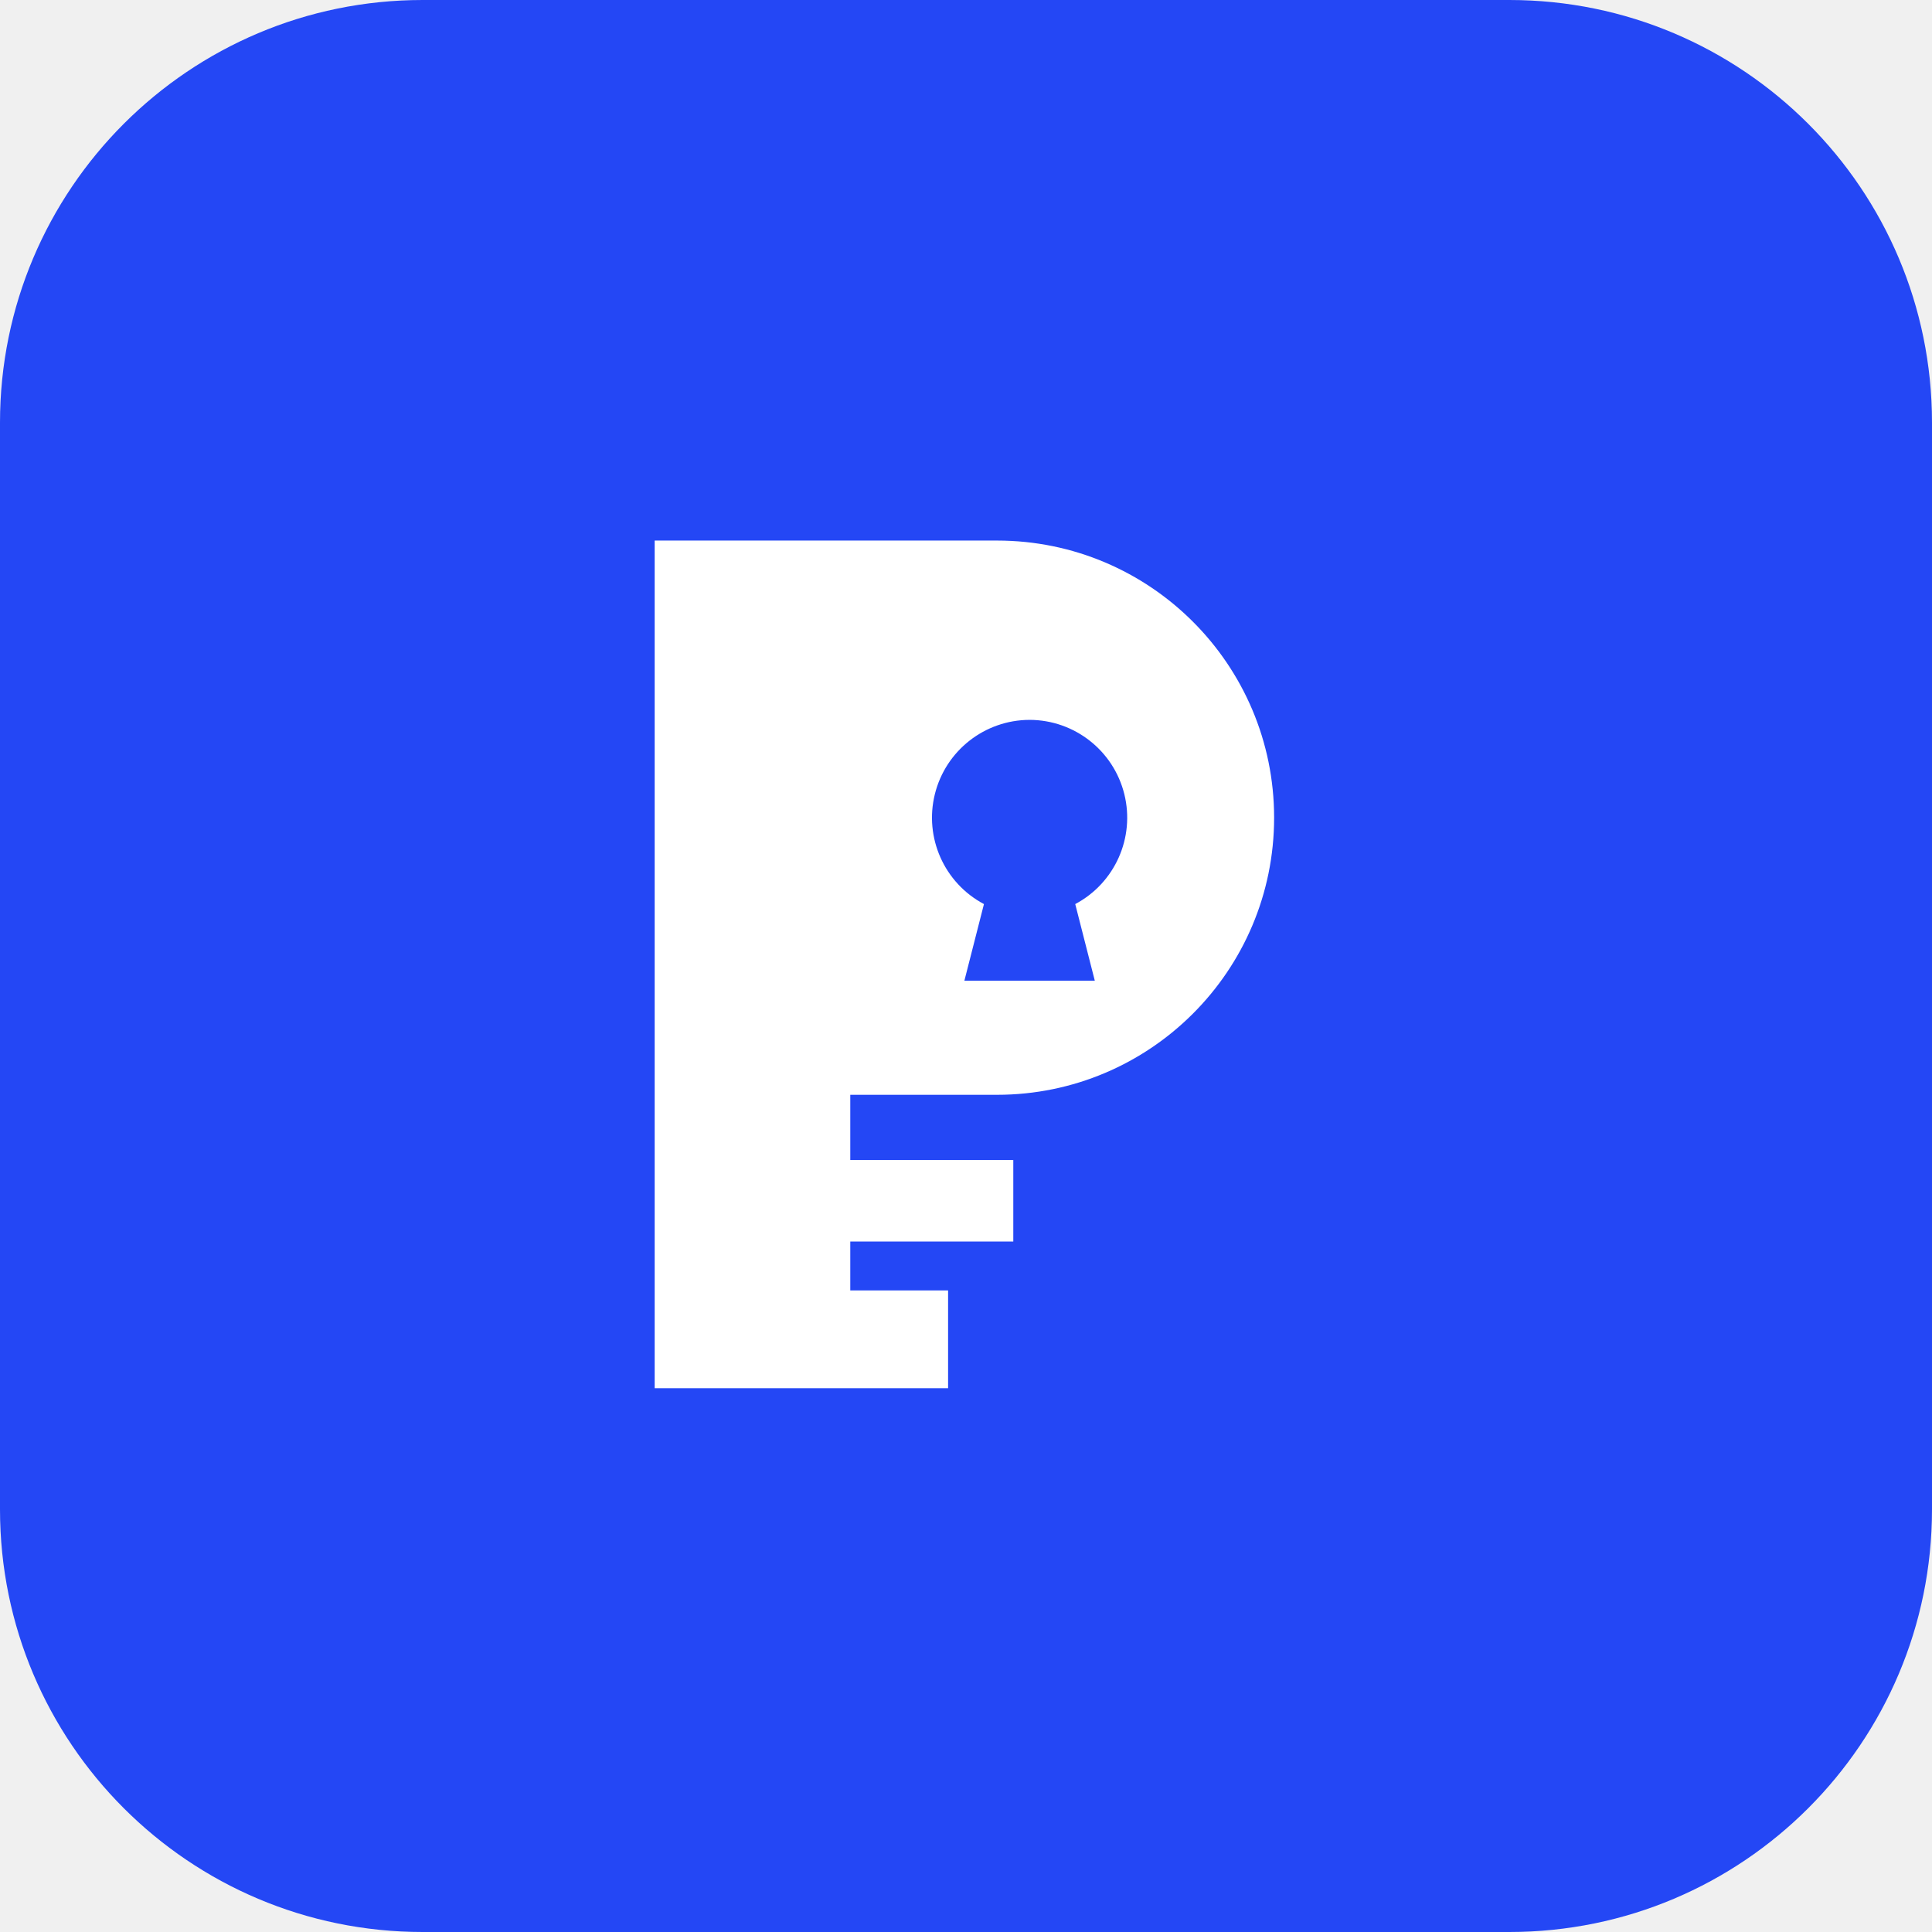
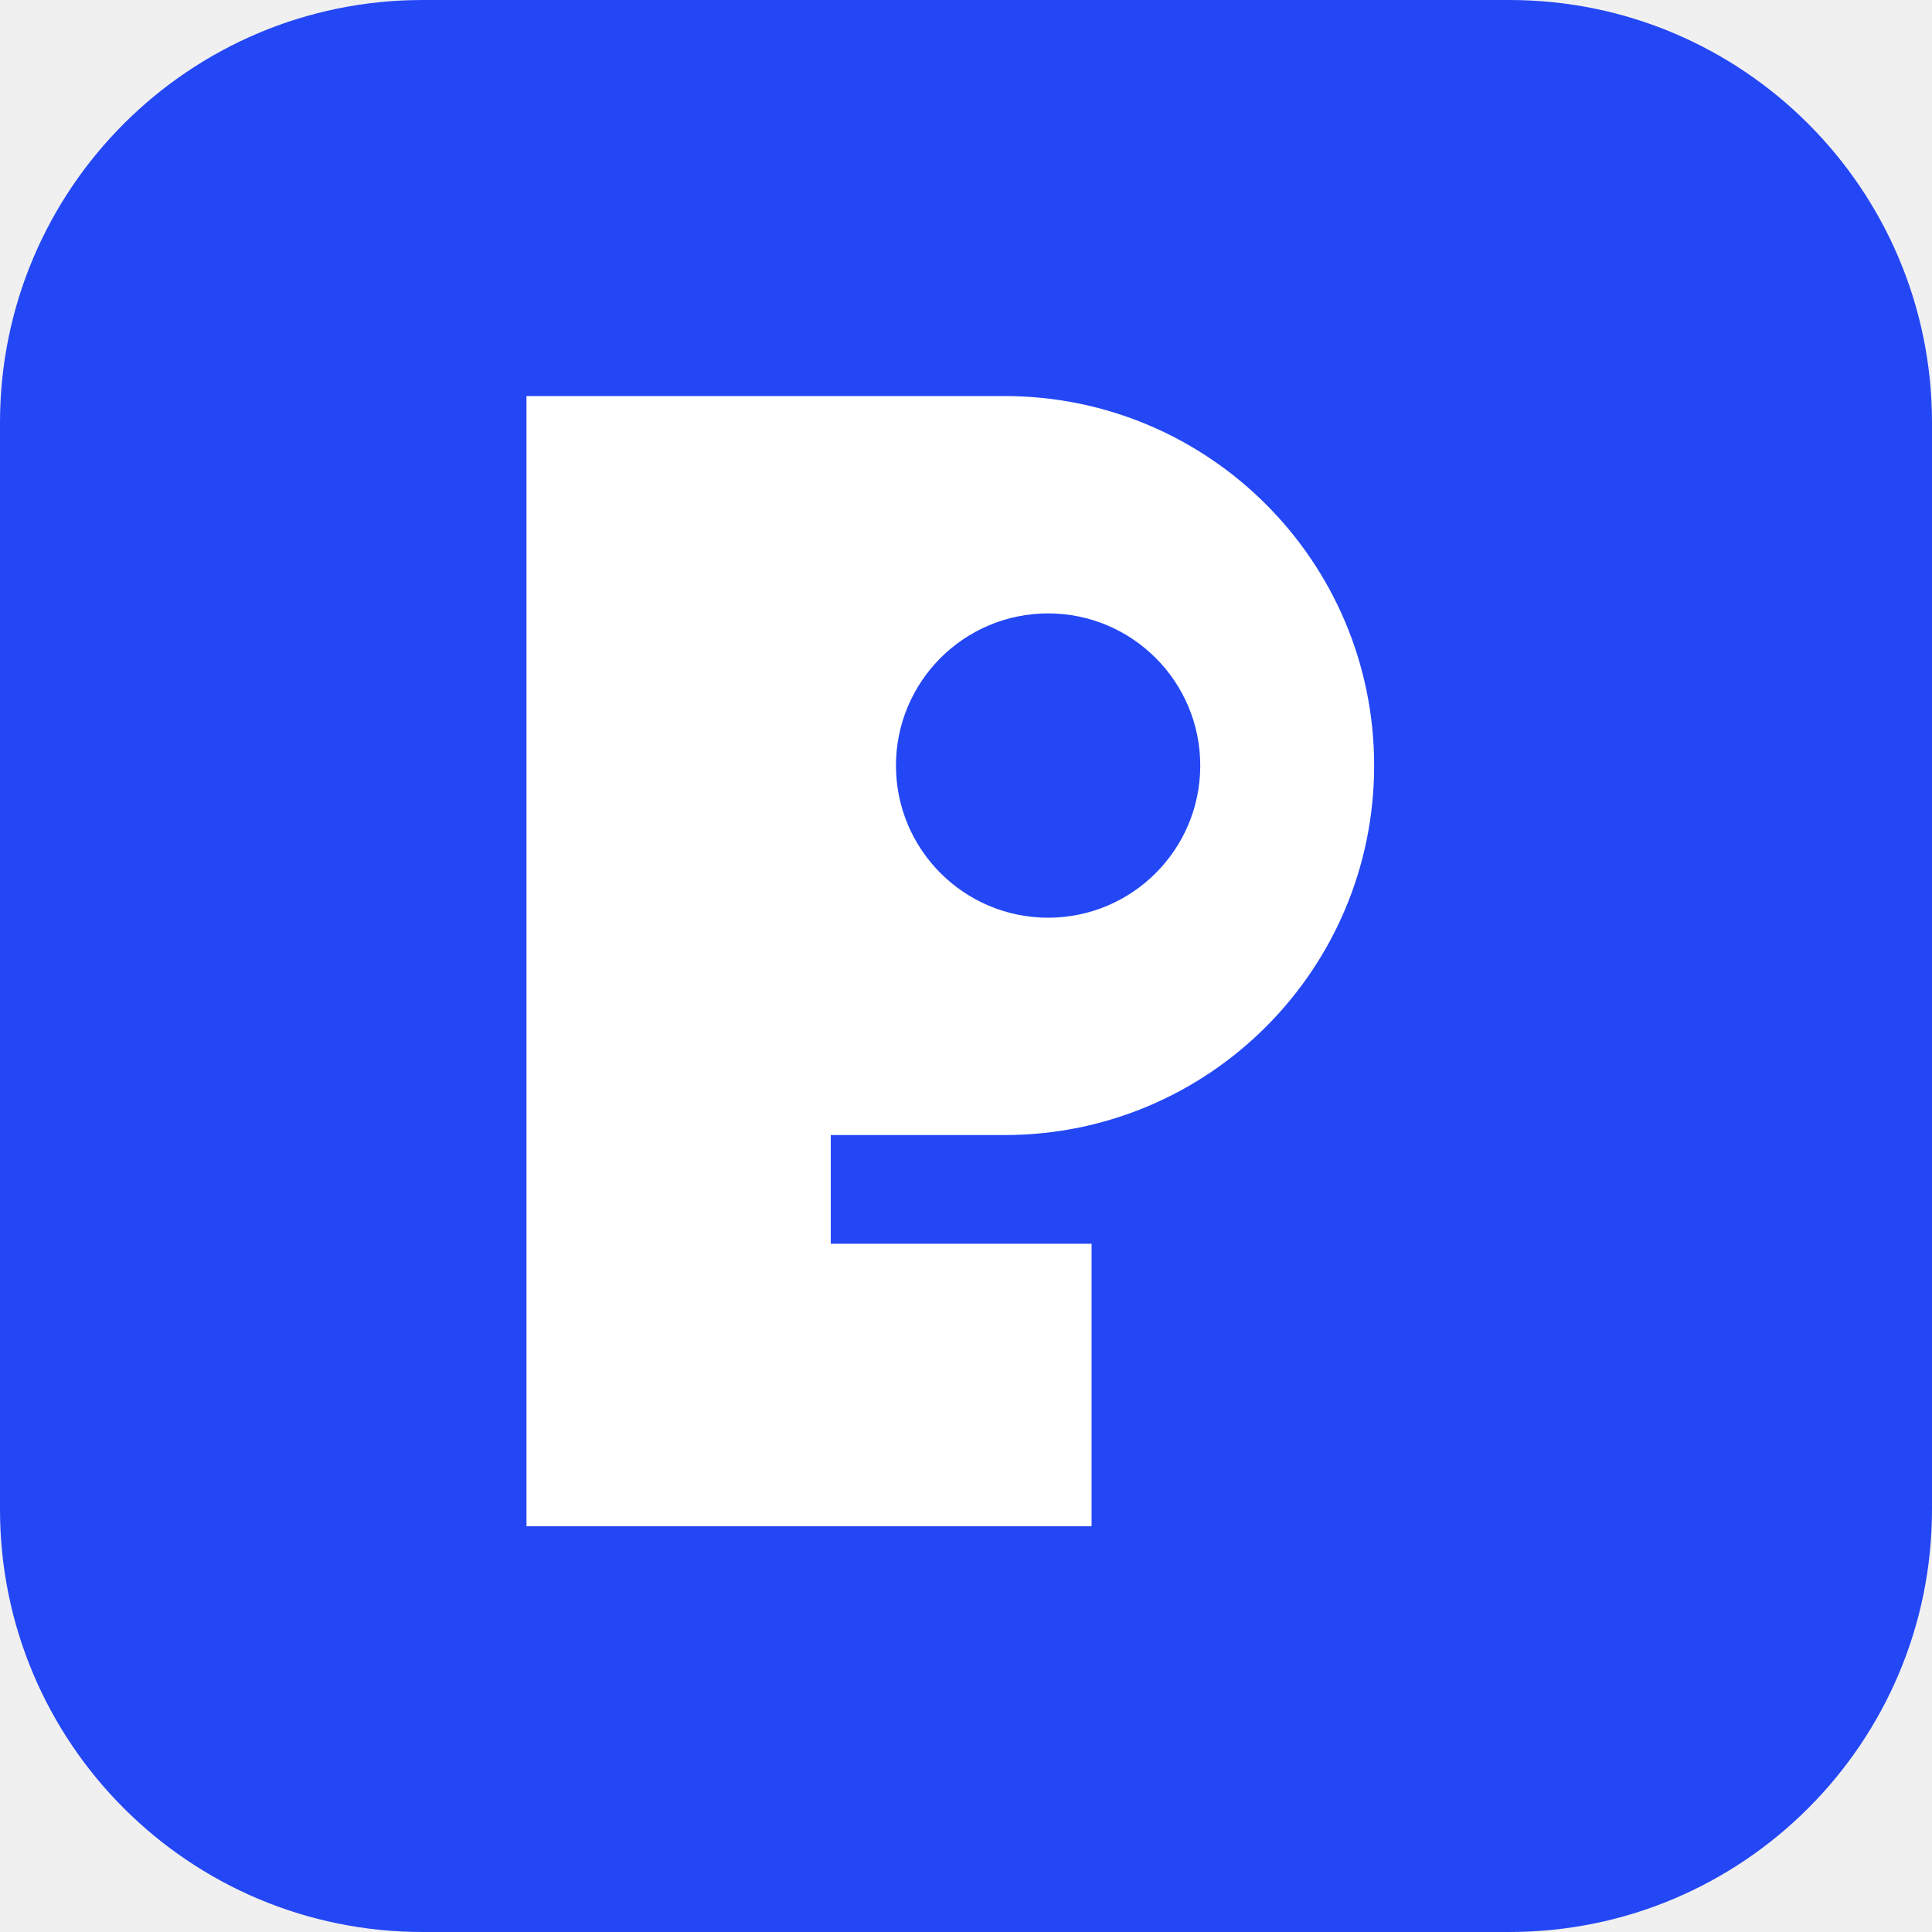
- <svg xmlns="http://www.w3.org/2000/svg" width="256" height="256" viewBox="0 0 96 96">
+ <svg xmlns="http://www.w3.org/2000/svg" width="32" height="32" viewBox="0 0 16 16">
  <style>.tile{fill:#2447F5}.mark{fill:#FFFFFF}@media (prefers-color-scheme:dark){.tile{fill:#C8FF2E}.mark{fill:#0B0D17}}</style>
-   <rect class="tile" width="96" height="96" rx="21" fill="#2447F5" />
-   <g transform="translate(22 22) scale(1.62)">
-     <path class="mark" fill="#FFFFFF" fill-rule="evenodd" d="M6.5 3H17A8.5 8.5 0 0 1 17 20H12.5V22H17.5V24.5H12.5V26H15.5V29H6.5Z M18 8.5A3 3 0 0 1 19.4 14.15L20 16.5H16L16.6 14.15A3 3 0 0 1 18 8.5Z" />
+   <rect class="tile" width="16" height="16" rx="3.5" fill="#2447F5" />
+   <g transform="translate(2.2 2.2) scale(0.36)">
+     <path class="mark" fill="#FFFFFF" fill-rule="evenodd" d="M6 3H17A8.5 8.5 0 0 1 17 20H13V22.5H19V29H6Z M18 8A3.5 3.5 0 1 1 18 15A3.5 3.5 0 1 1 18 8Z" />
  </g>
</svg>
